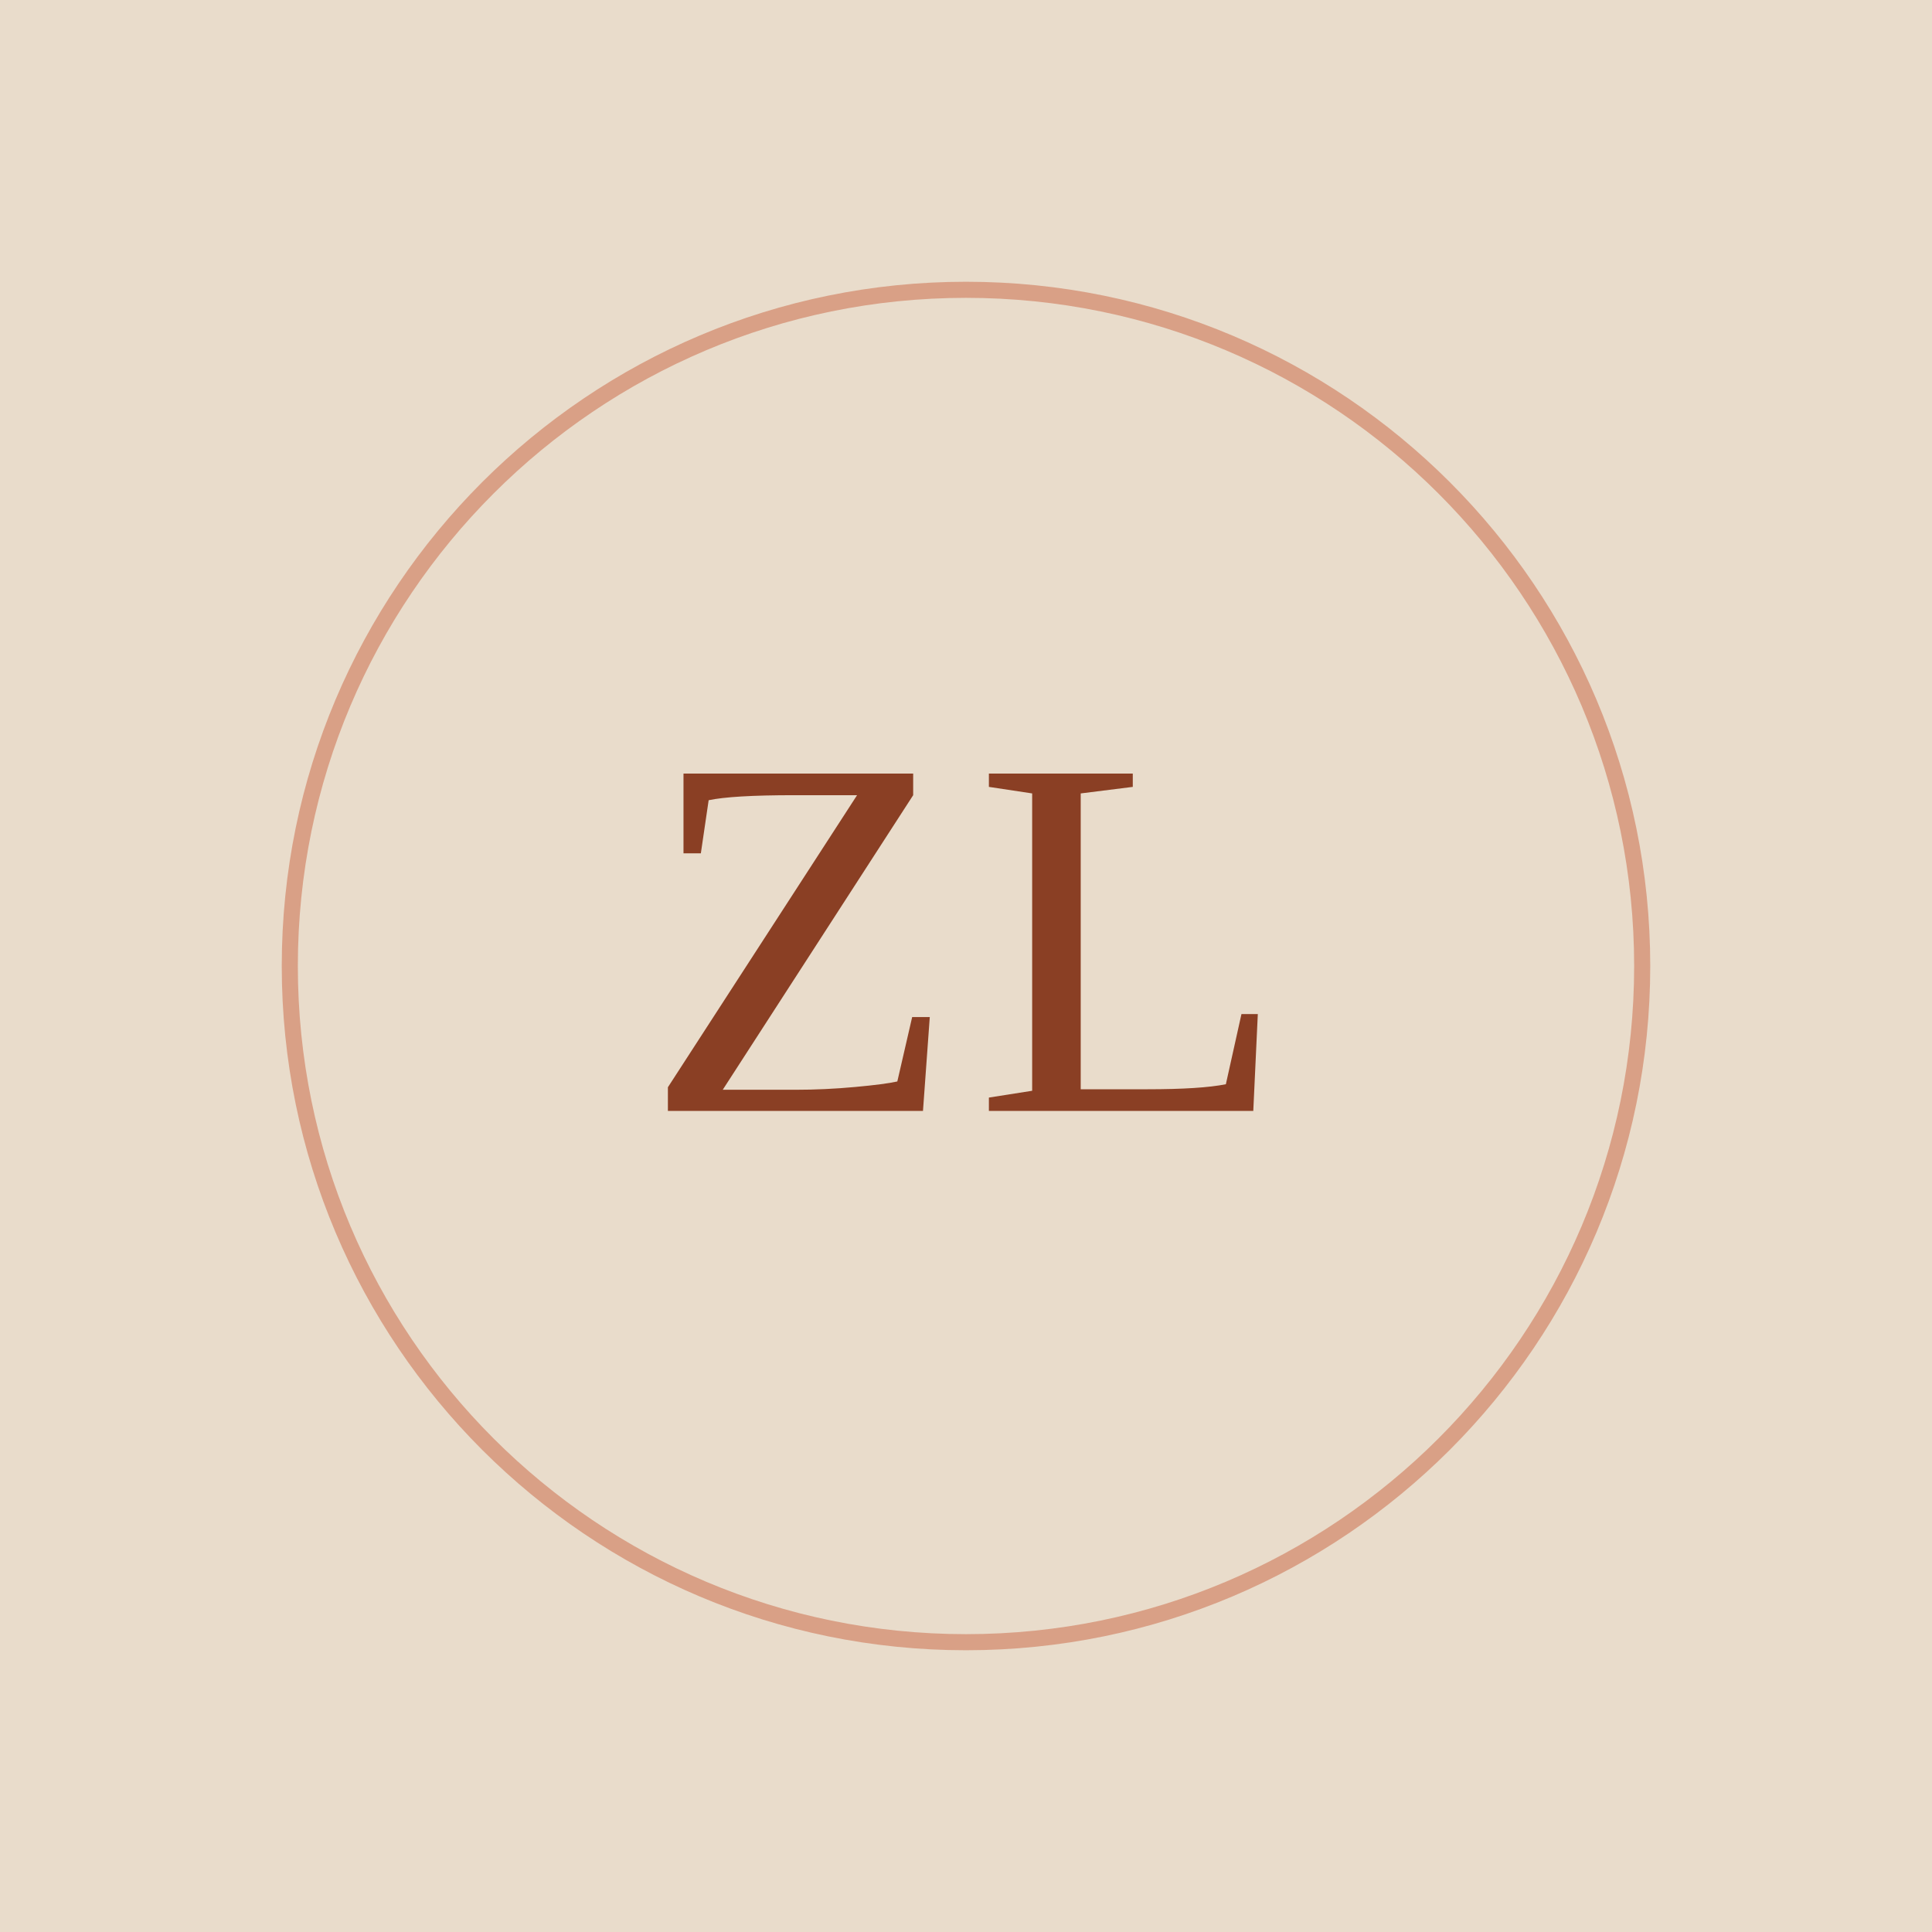
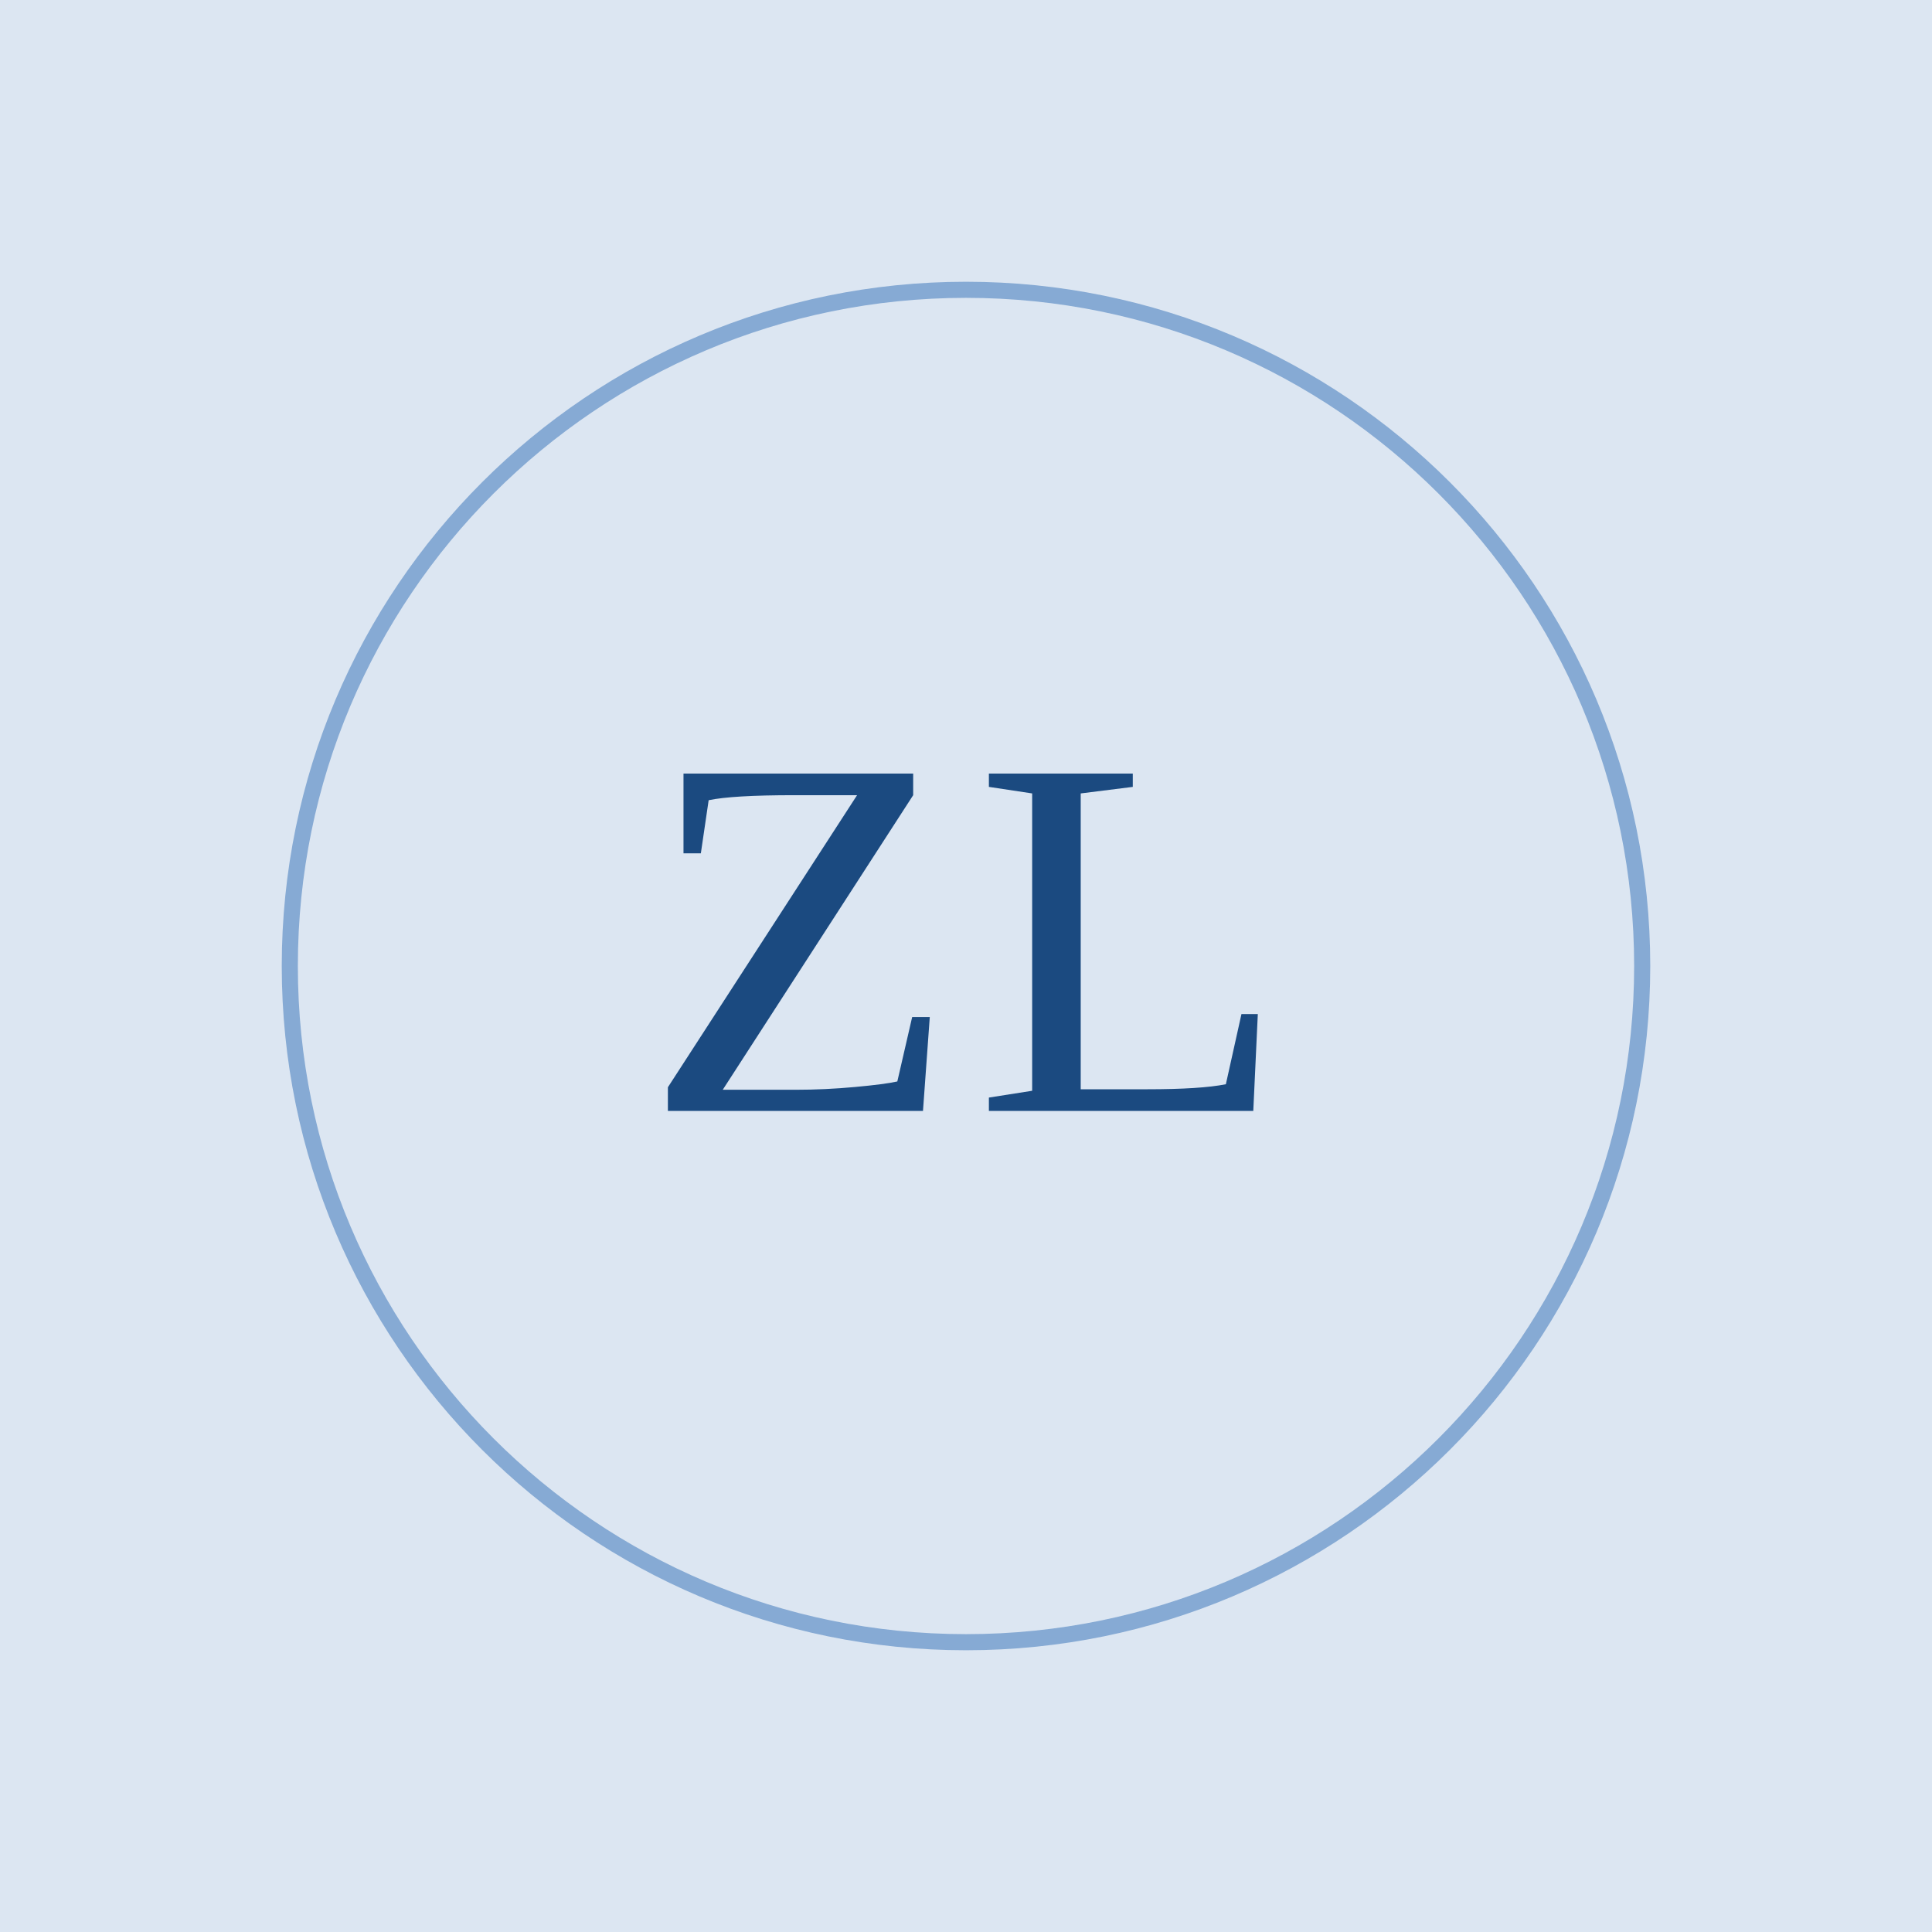
<svg xmlns="http://www.w3.org/2000/svg" viewBox="0 0 240 240" role="img" aria-label="Zihan Liao">
-   <rect width="240" height="240" fill="#E9DCCB" />
-   <circle cx="120" cy="120" r="84" fill="none" stroke="#C96442" stroke-width="2" opacity="0.5" />
-   <text x="120" y="138" text-anchor="middle" font-family="Georgia, 'Times New Roman', serif" font-size="64" fill="#8A3F24" letter-spacing="2">ZL</text>
+   <rect width="240" height="240" fill="#DCE6F2" />
+   <circle cx="120" cy="120" r="84" fill="none" stroke="#2F6DB5" stroke-width="2" opacity="0.5" />
+   <text x="120" y="138" text-anchor="middle" font-family="Georgia, 'Times New Roman', serif" font-size="64" fill="#1B4A80" letter-spacing="2">ZL</text>
</svg>
